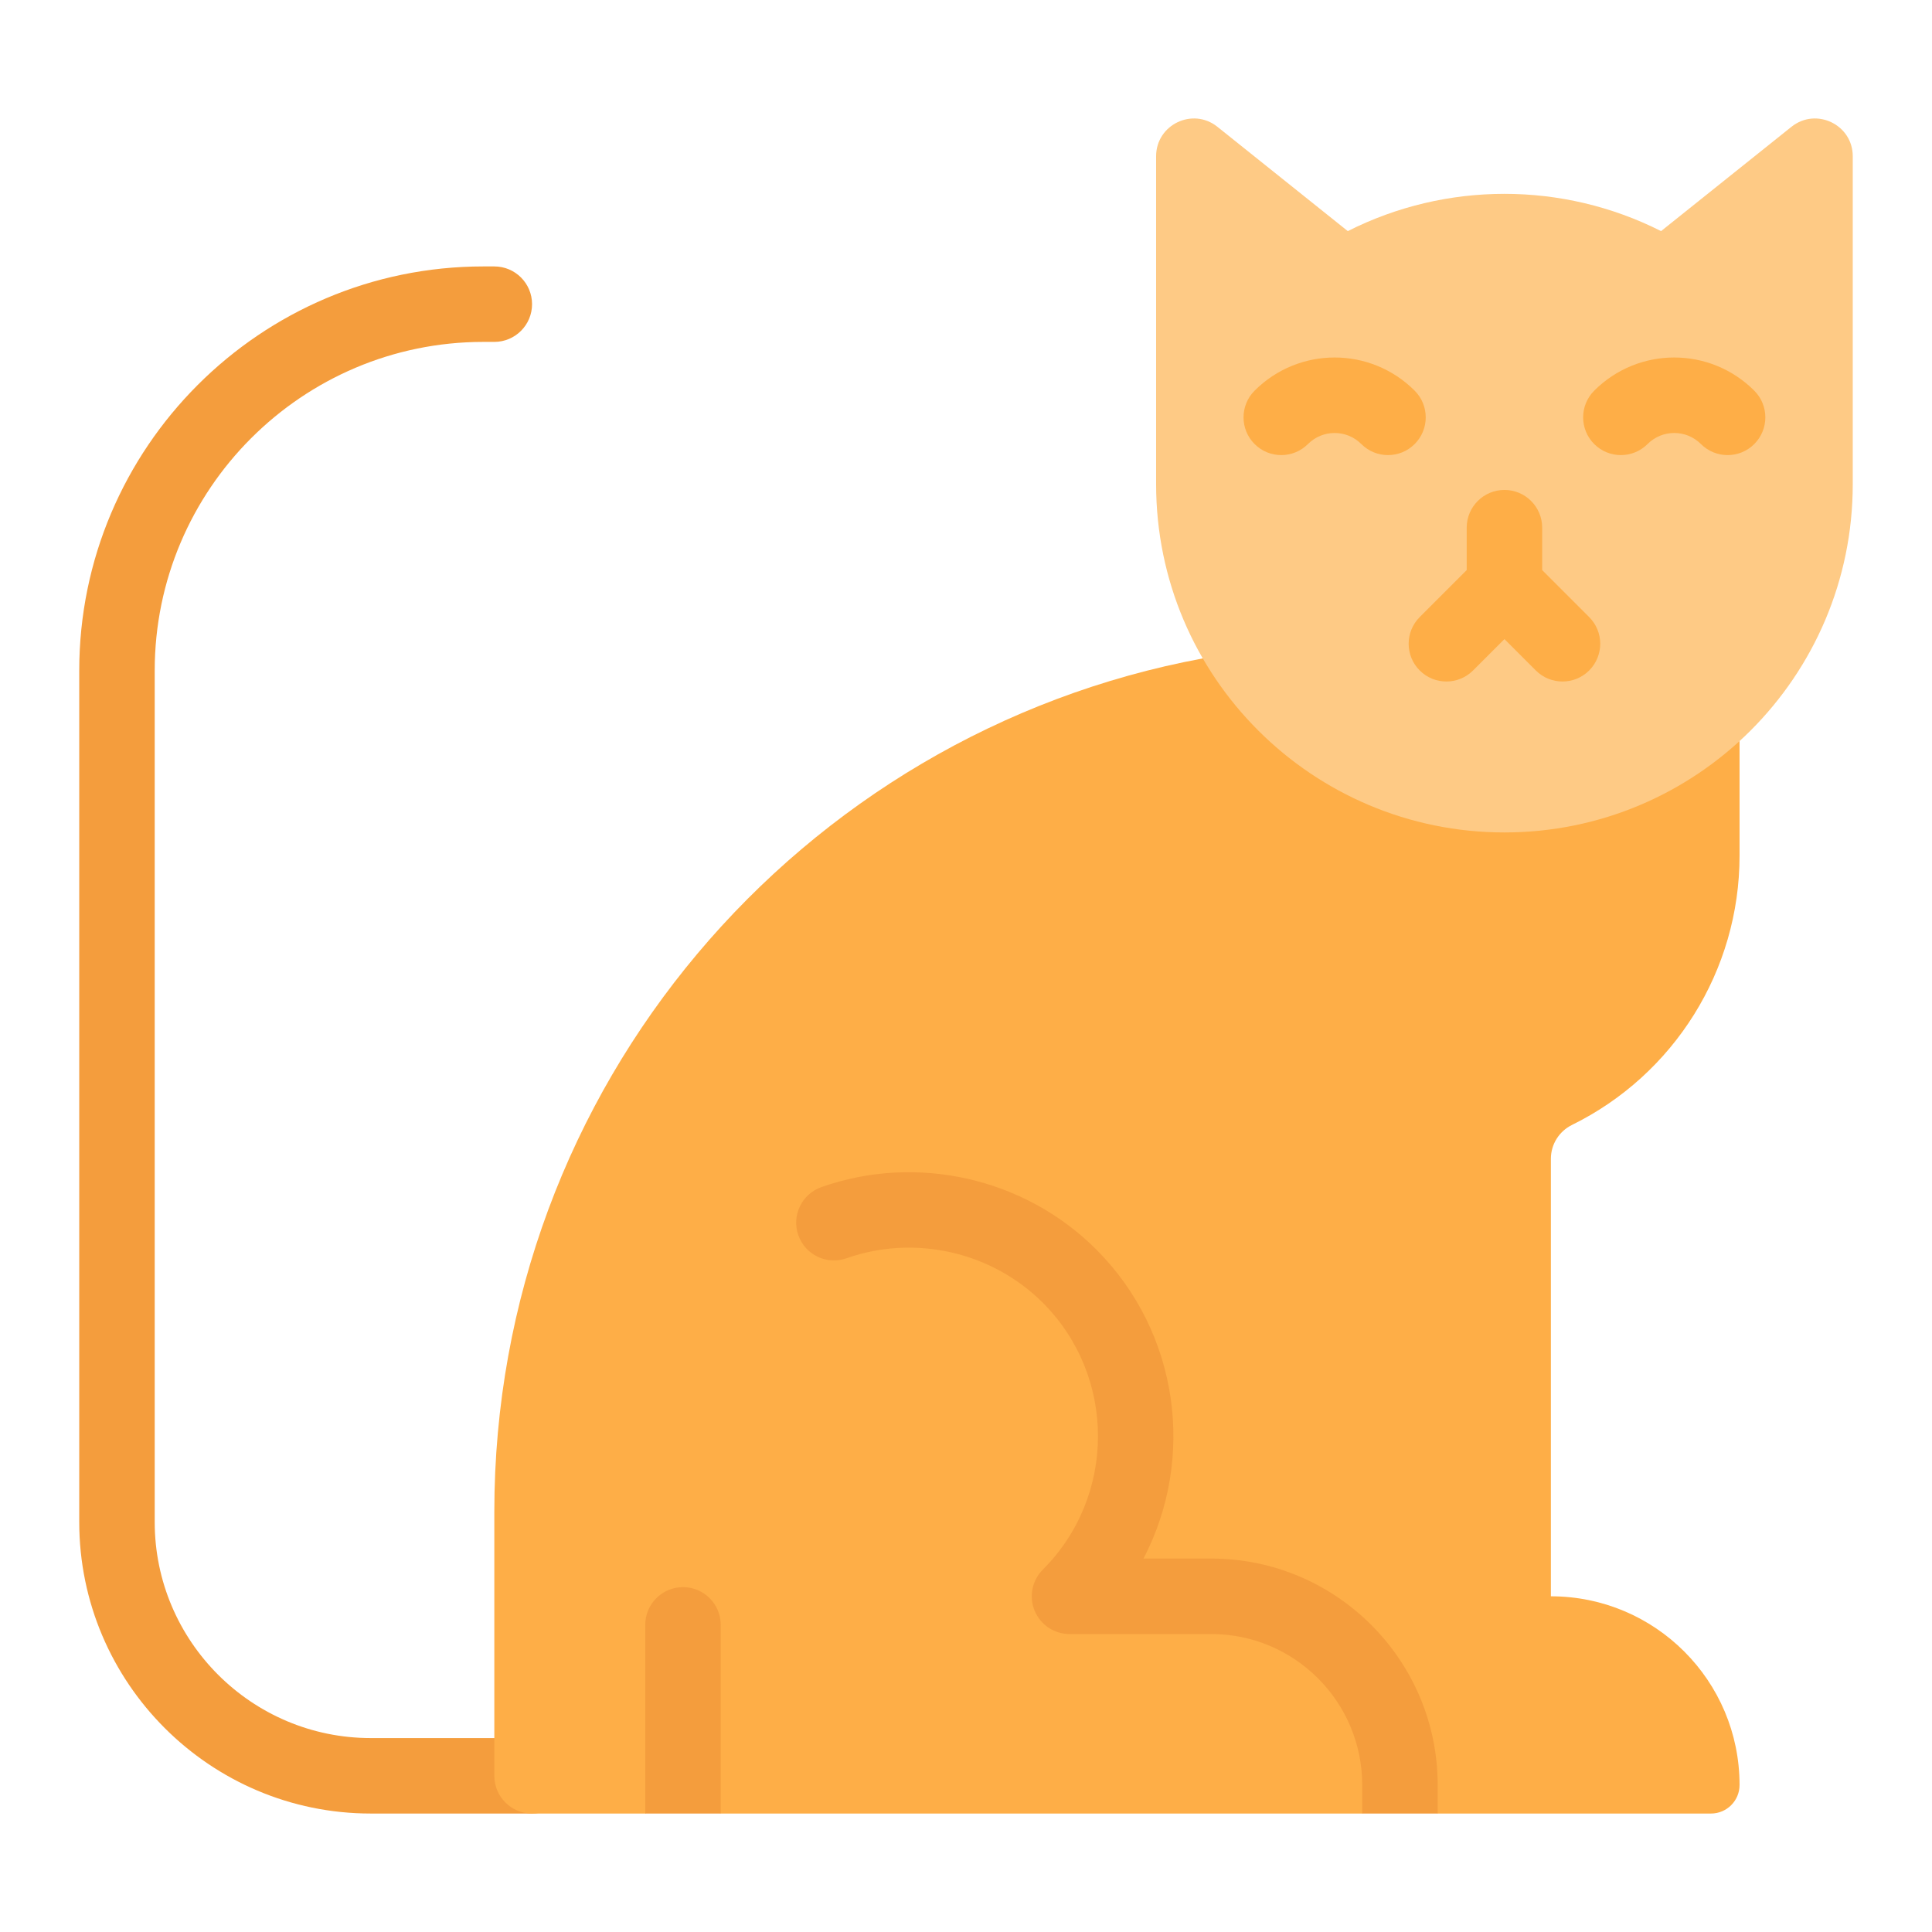
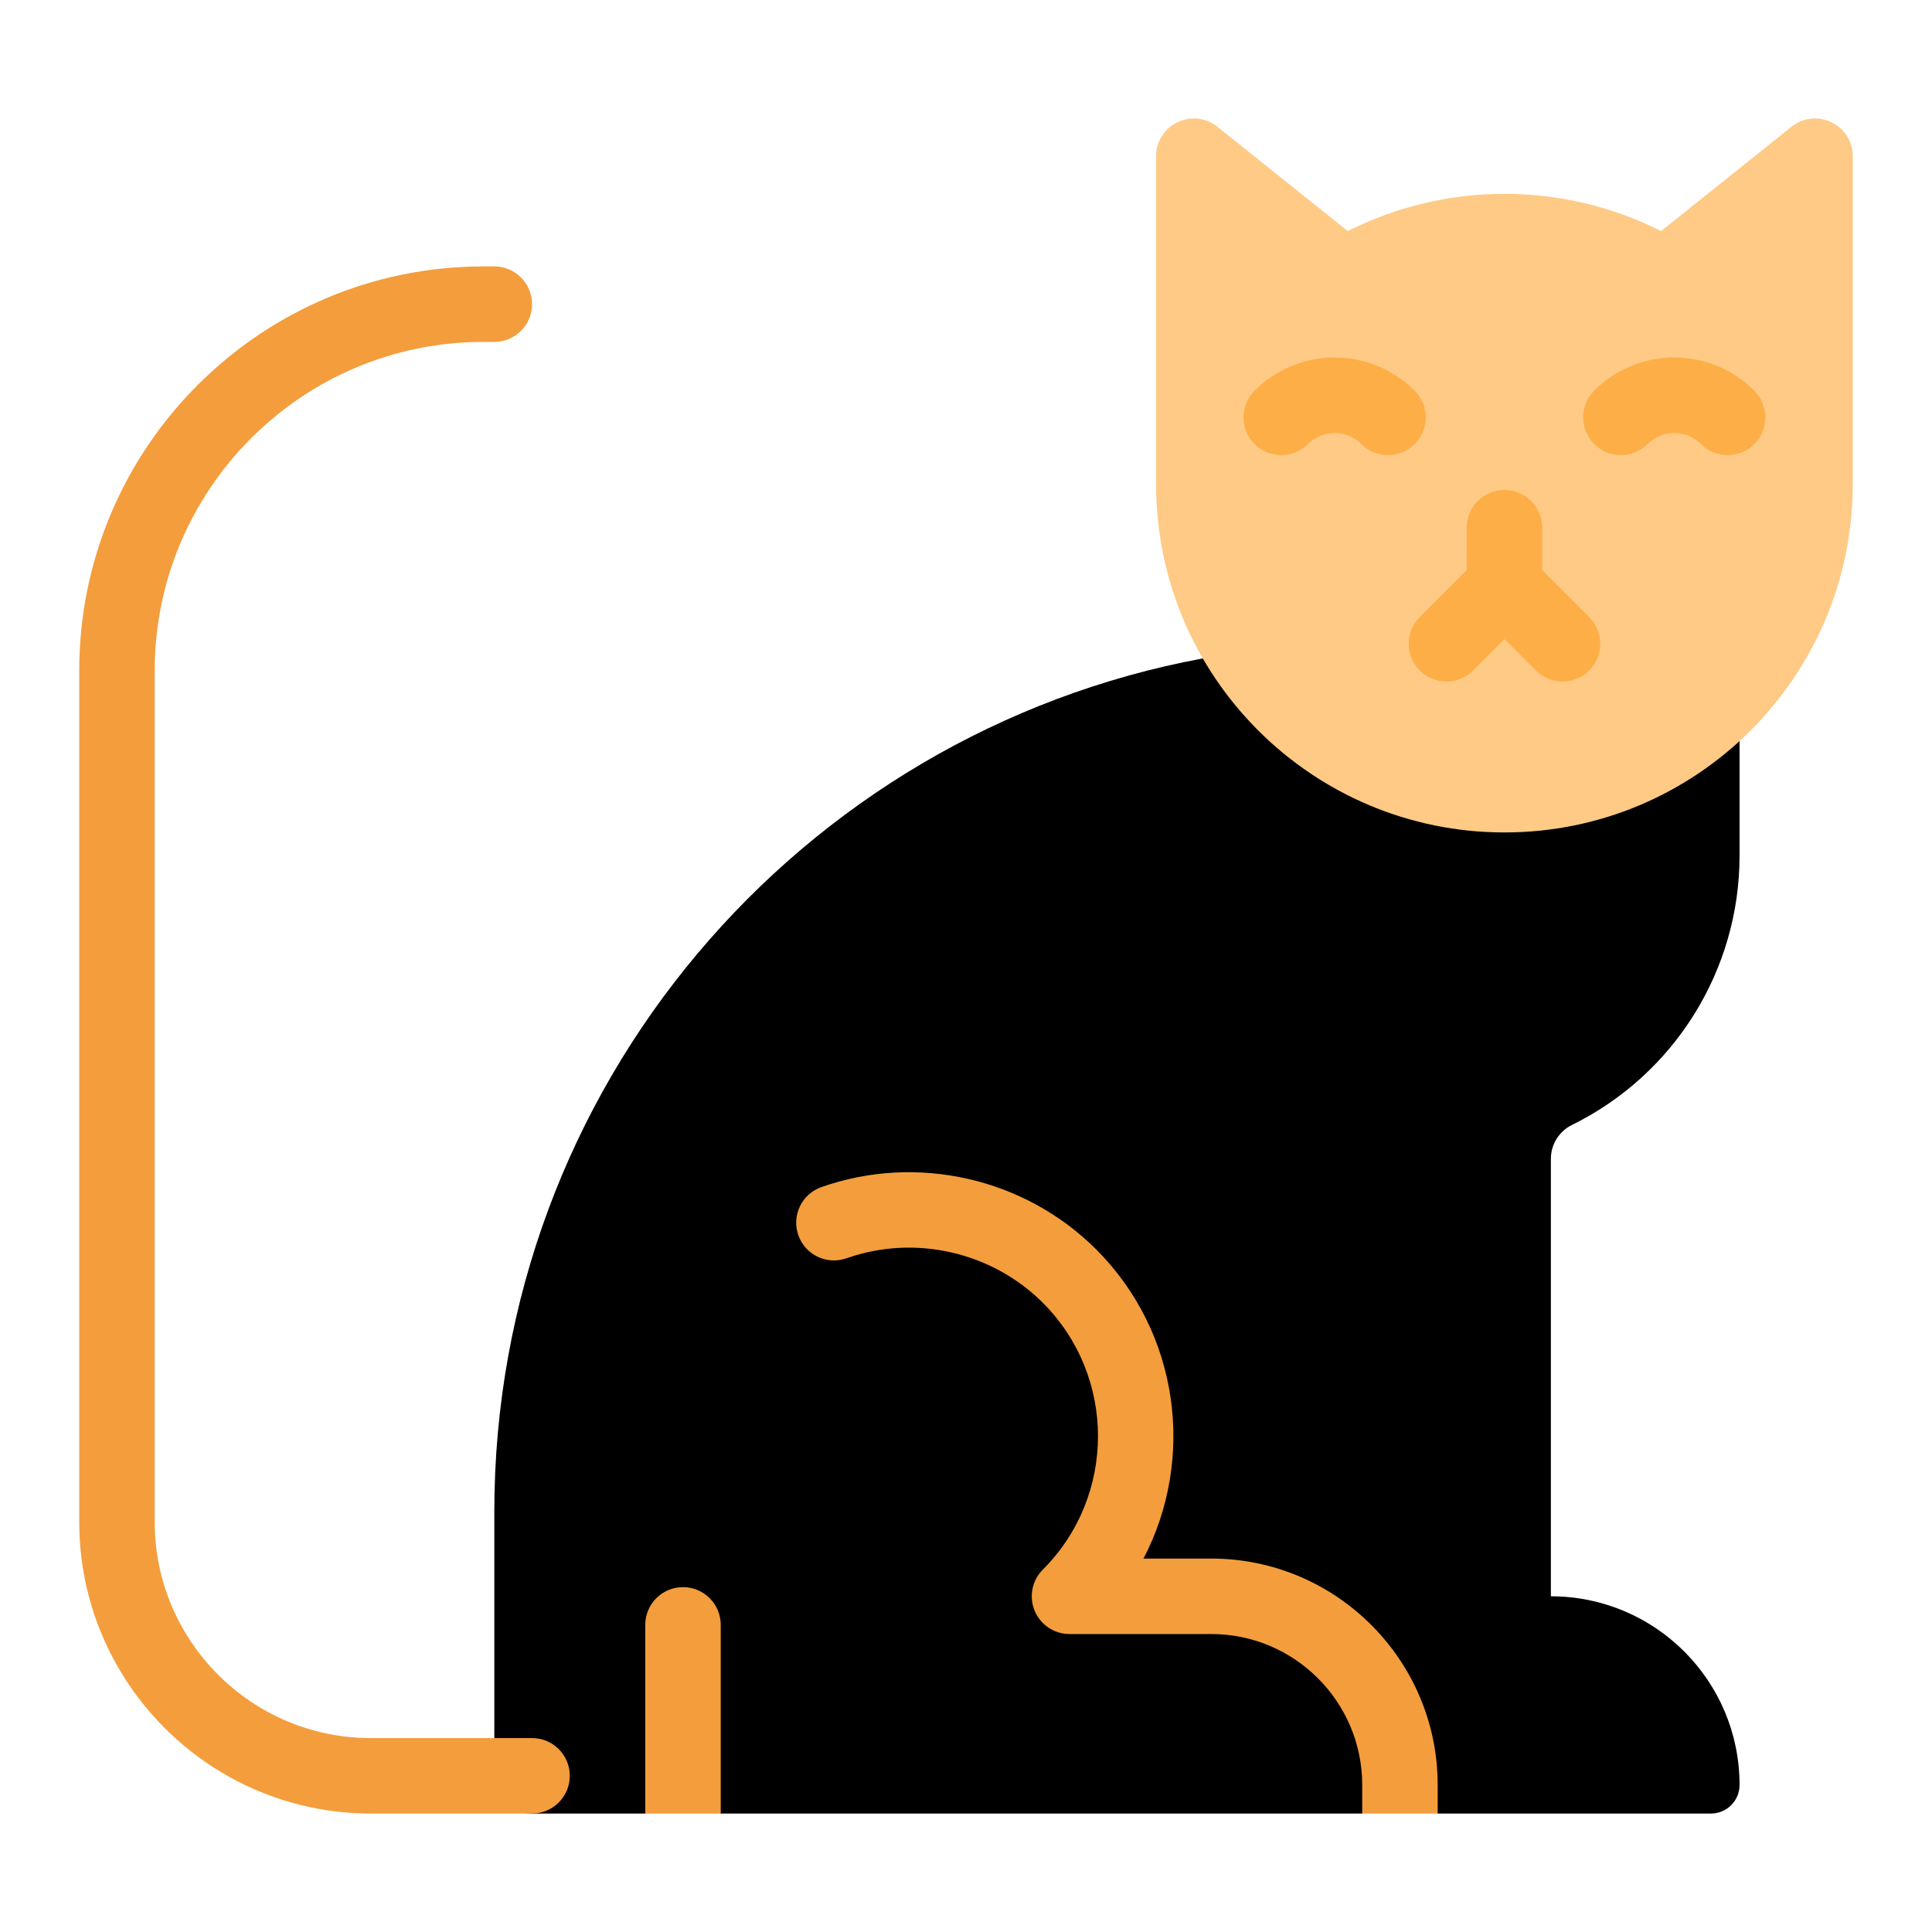
- <svg xmlns="http://www.w3.org/2000/svg" enable-background="new 0 0 512 512" viewBox="0 0 512 512">
-   <g id="_x30_3_x2C__cat_x2C__kitty_x2C__animal_x2C__feline_x2C__animals">
-     <g id="XMLID_737_">
-       <path id="XMLID_43_" d="m141 480.606h-42.742c-42.601 0-77.258-34.657-77.258-77.258v-225.646c0-59.053 48.043-107.096 107.096-107.096h2.904c5.523 0 10 4.477 10 10s-4.477 10-10 10h-2.904c-48.025 0-87.096 39.072-87.096 87.096v225.646c0 31.572 25.686 57.258 57.258 57.258h42.742c5.523 0 10 4.478 10 10 0 5.523-4.477 10-10 10z" fill="#f49d3d" />
-       <path id="XMLID_38_" d="m411 307.086v115.95c13.8 0 26.3 5.59 35.35 14.64s14.65 21.55 14.65 35.36c0 4.18-3.39 7.57-7.57 7.57h-72.43l-9.833-8.833-10.167 8.833h-170l-10-6.625-10 6.625h-30c-5.52 0-10-4.48-10-10v-70c0-112.6 80.9-206.29 187.75-226.12l142.25 21.91v30.36c0 30.47-17.38 58.06-44.4 71.36-3.42 1.68-5.6 5.15-5.6 8.97z" fill="#feae47" />
-       <path id="XMLID_37_" d="m474.753 33.604c6.548-5.238 16.247-.577 16.247 7.808v86.884c0 51.044-41.406 92.31-92.31 92.31-50.822 0-92.31-41.19-92.31-92.31v-86.884c0-8.385 9.699-13.047 16.247-7.809l34.553 27.642c26.01-13.13 56.865-13.203 83.02 0z" fill="#feca85" />
-       <g fill="#feae47">
-         <path id="XMLID_36_" d="m360.763 117.677c-3.907-3.907-10.233-3.909-14.142 0-3.906 3.905-10.236 3.905-14.143 0-3.905-3.905-3.905-10.237 0-14.143 11.724-11.724 30.702-11.726 42.427.001 3.905 3.906 3.905 10.237-.001 14.142-3.904 3.906-10.237 3.905-14.141 0z" />
-         <path id="XMLID_35_" d="m450.763 117.677c-3.907-3.907-10.233-3.909-14.142 0-3.906 3.905-10.236 3.905-14.143 0-3.905-3.905-3.905-10.237 0-14.143 11.724-11.724 30.702-11.726 42.427.001 3.905 3.906 3.905 10.237-.001 14.142-3.904 3.906-10.237 3.905-14.141 0z" />
-         <path id="XMLID_33_" d="m421.148 163.535-12.456-12.456v-11.242c0-5.523-4.478-10-10-10-5.523 0-10 4.477-10 10v11.242l-12.456 12.456c-3.905 3.905-3.905 10.237 0 14.143 3.906 3.905 10.236 3.905 14.143 0l8.314-8.314 8.313 8.314c3.906 3.905 10.237 3.905 14.143 0 3.905-3.906 3.905-10.238-.001-14.143z" />
-       </g>
-       <path id="XMLID_32_" d="m381 473.036v7.57h-20v-7.57c0-22.06-17.94-40-40-40h-37.57c-4.04 0-7.69-2.44-9.24-6.17-1.55-3.74-.69-8.04 2.17-10.9 19.49-19.5 19.49-51.22 0-70.72-13.55-13.53-33.97-18.16-52.03-11.79-5.21 1.84-10.92-.89-12.76-6.1s.89-10.92 6.1-12.76c25.29-8.92 53.87-2.44 72.83 16.51 22.13 22.14 26.31 55.54 12.54 81.93h17.96c33.08 0 60 26.92 60 60z" fill="#f49d3d" />
-       <path id="XMLID_31_" d="m171 480.606v-50c0-5.52 4.48-10 10-10s10 4.48 10 10v50z" fill="#f49d3d" />
-     </g>
+ <svg xmlns="http://www.w3.org/2000/svg" id="cat-car" width="512" height="512" viewBox="0 0 512 512">
+   <path id="car-main-body" d="M411,307.086v115.95c13.8,0 26.3,5.59 35.35,14.64s14.65,21.55 14.65,35.36c0,4.18 -3.39,7.57 -7.57,7.57h-72.43l-9.833,-8.833 -10.167,8.833h-170l-10,-6.625 -10,6.625h-30c-5.52,0 -10,-4.48 -10,-10v-70c0,-112.6 80.9,-206.29 187.75,-226.12l142.25,21.91v30.36c0,30.47 -17.38,58.06 -44.4,71.36 -3.42,1.68 -5.6,5.15 -5.6,8.97z" fill="#000" class="color-changeable" />
+   <path d="M141,480.606h-42.742c-42.601,0 -77.258,-34.657 -77.258,-77.258v-225.646c0,-59.053 48.043,-107.096 107.096,-107.096h2.904c5.523,0 10,4.477 10,10s-4.477,10 -10,10h-2.904c-48.025,0 -87.096,39.072 -87.096,87.096v225.646c0,31.572 25.686,57.258 57.258,57.258h42.742c5.523,0 10,4.478 10,10c0,5.523 -4.477,10 -10,10z" fill="#f49d3d" />
+   <path d="M474.753,33.604c6.548,-5.238 16.247,-0.577 16.247,7.808v86.884c0,51.044 -41.406,92.31 -92.31,92.31 -50.822,0 -92.31,-41.19 -92.31,-92.31v-86.884c0,-8.385 9.699,-13.047 16.247,-7.809l34.553,27.642c26.01,-13.13 56.865,-13.203 83.02,0z" fill="#feca85" />
+   <g fill="#feae47">
+     <path d="M360.763,117.677c-3.907,-3.907 -10.233,-3.909 -14.142,0 -3.906,3.905 -10.236,3.905 -14.143,0 -3.905,-3.905 -3.905,-10.237 0,-14.143 11.724,-11.724 30.702,-11.726 42.427,0.001 3.905,3.906 3.905,10.237 -0.001,14.142 -3.904,3.906 -10.237,3.905 -14.141,0z" />
+     <path d="M450.763,117.677c-3.907,-3.907 -10.233,-3.909 -14.142,0 -3.906,3.905 -10.236,3.905 -14.143,0 -3.905,-3.905 -3.905,-10.237 0,-14.143 11.724,-11.724 30.702,-11.726 42.427,0.001 3.905,3.906 3.905,10.237 -0.001,14.142 -3.904,3.906 -10.237,3.905 -14.141,0z" />
+     <path d="M421.148,163.535l-12.456,-12.456v-11.242c0,-5.523 -4.478,-10 -10,-10 -5.523,0 -10,4.477 -10,10v11.242l-12.456,12.456c-3.905,3.905 -3.905,10.237 0,14.143 3.906,3.905 10.236,3.905 14.143,0l8.314,-8.314 8.313,8.314c3.906,3.905 10.237,3.905 14.143,0 3.905,-3.906 3.905,-10.238 -0.001,-14.143z" />
  </g>
+   <path d="M381,473.036v7.57h-20v-7.57c0,-22.06 -17.94,-40 -40,-40h-37.57c-4.04,0 -7.69,-2.44 -9.24,-6.17 -1.55,-3.74 -0.69,-8.04 2.17,-10.9 19.49,-19.5 19.49,-51.22 0,-70.72 -13.55,-13.53 -33.97,-18.16 -52.03,-11.79 -5.21,1.84 -10.92,-0.89 -12.76,-6.1s0.89,-10.92 6.1,-12.76c25.29,-8.92 53.87,-2.44 72.83,16.51 22.13,22.14 26.31,55.54 12.54,81.93h17.96c33.08,0 60,26.92 60,60z" fill="#f49d3d" />
+   <path d="M171,480.606v-50c0,-5.52 4.48,-10 10,-10s10,4.48 10,10v50z" fill="#f49d3d" />
</svg>
